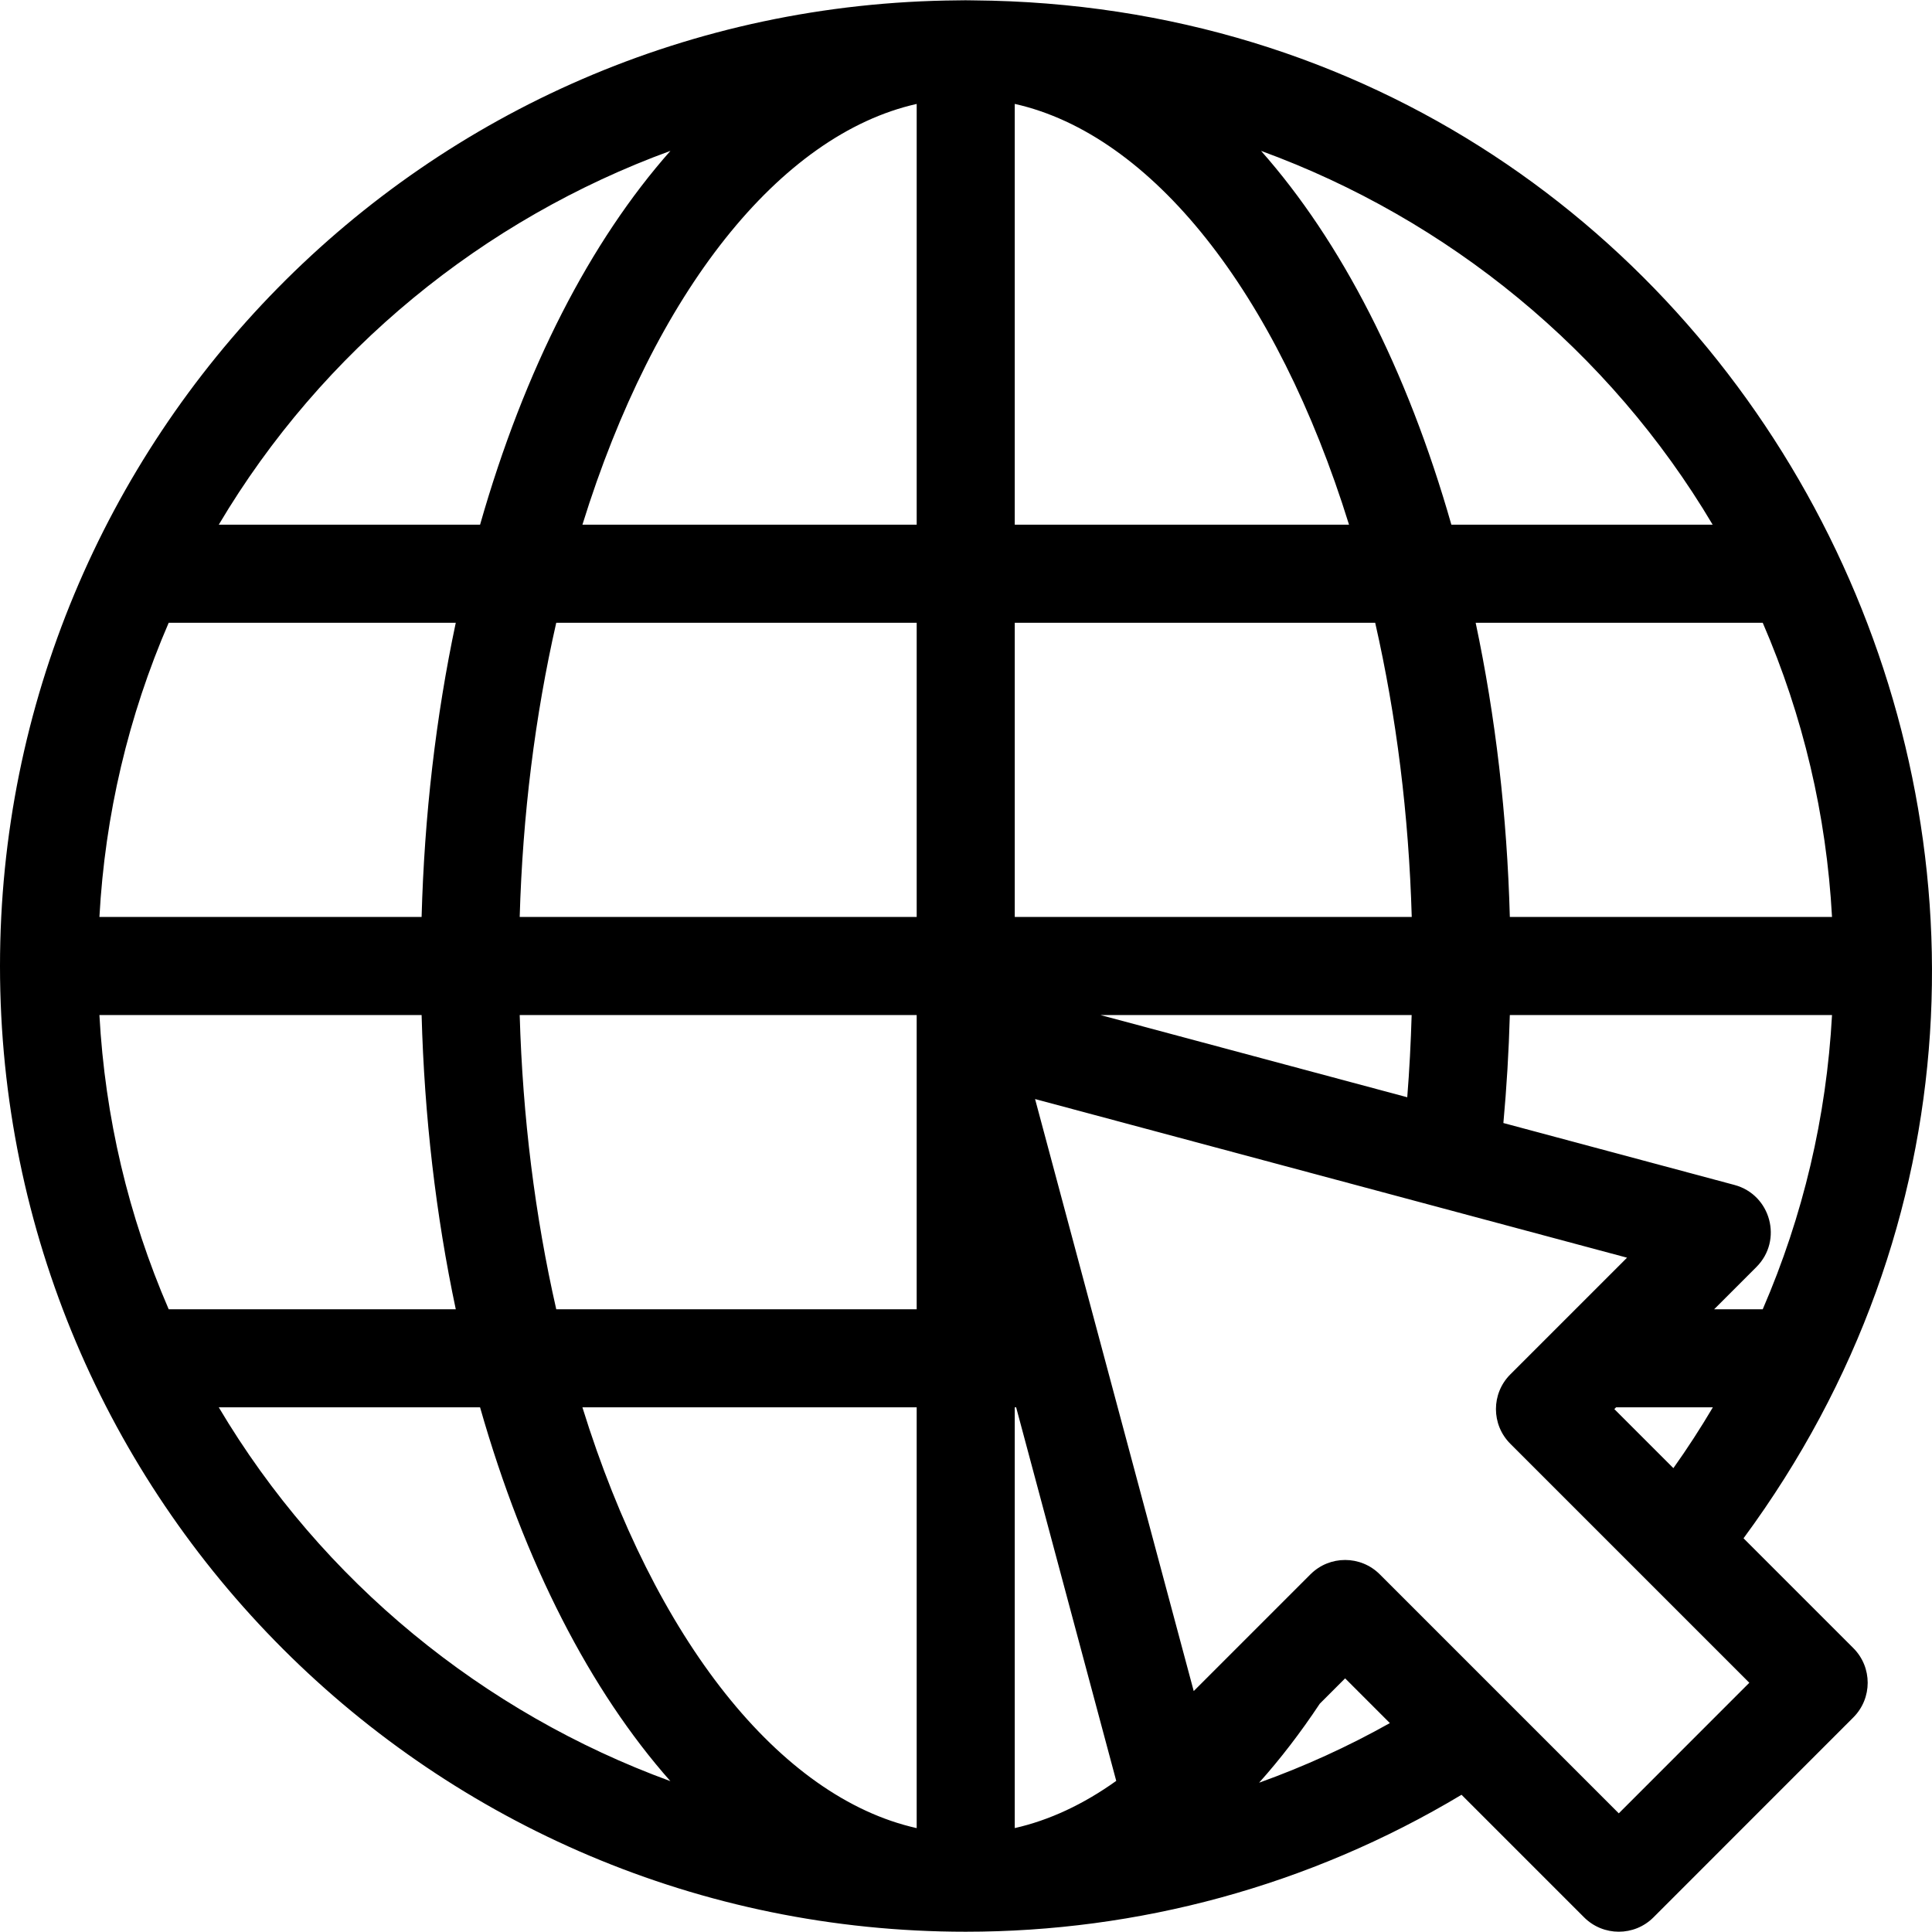
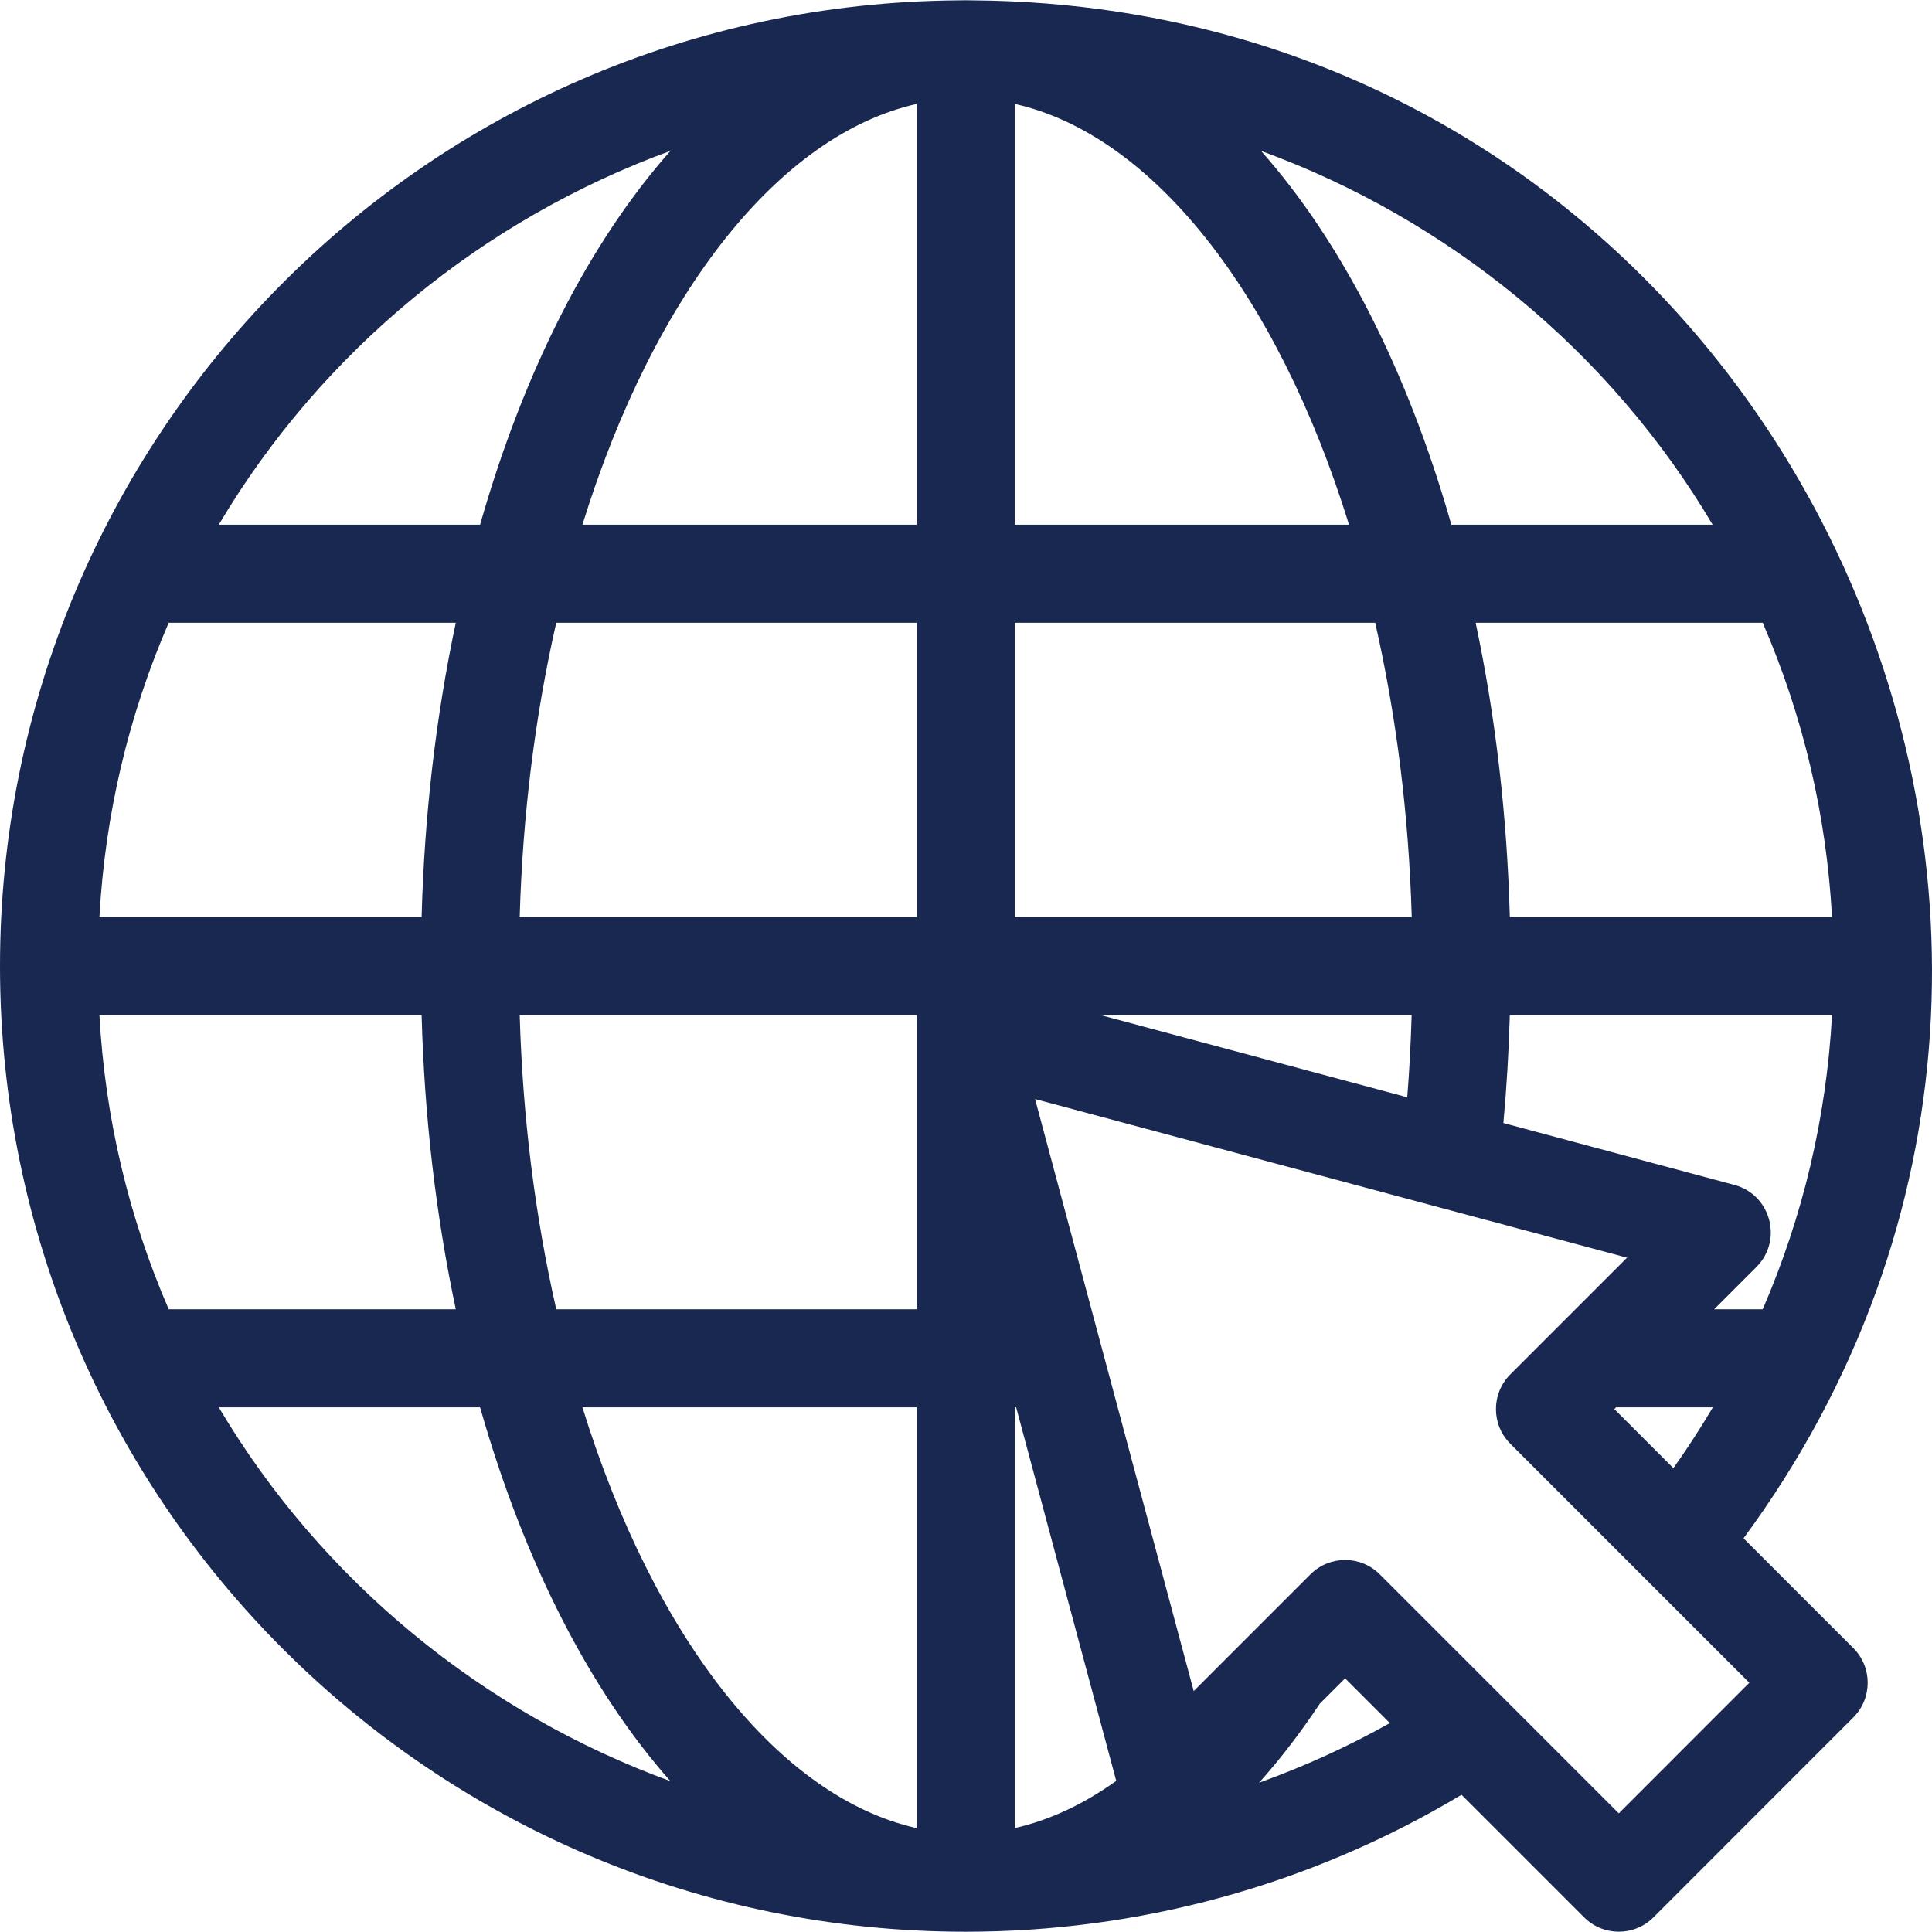
<svg xmlns="http://www.w3.org/2000/svg" version="1.1" id="Layer_1" x="0px" y="0px" viewBox="0 0 301.416 301.416" style="enable-background:new 0 0 301.416 301.416;" xml:space="preserve">
  <g>
-     <g>
+     <g fill="#182850">
      <path d="M272.013,239.992C344.29,141.941,275.356,1.036,151.905,0.059c-0.005,0-0.009-0.001-0.014-0.001    c-0.013,0-0.027,0-0.039-0.001c-0.019,0-0.039-0.001-0.057-0.001c-0.014,0-0.029,0-0.043,0c-0.756-0.019-1.522-0.019-2.196,0    c-0.007,0-0.013,0-0.02,0c-0.009,0-0.018,0.001-0.026,0.001c-0.007,0-0.015,0-0.022,0c-0.003,0-0.005,0-0.008,0    C65.826,0.691,0,68.785,0,150.71c0,83.201,67.451,150.664,150.664,150.664c26.765,0,53.515-7.072,77.353-21.367l19.125,19.126    c2.981,2.978,7.826,2.993,10.819-0.001l31.181-31.192c2.988-2.989,2.987-7.832,0-10.818L272.013,239.992z M104.596,23.536    C92.138,37.607,81.843,57.499,74.897,81.86H34.13C50.241,54.704,75.415,34.187,104.596,23.536z M26.319,97.16h44.787    c-3.109,14.681-4.897,30.054-5.331,45.9H15.51C16.385,127.124,20.014,111.736,26.319,97.16z M15.51,158.36h50.266    c0.433,15.847,2.222,31.22,5.331,45.9H26.319C20.014,189.686,16.385,174.298,15.51,158.36z M34.13,219.56h40.766    c6.946,24.359,17.239,44.25,29.69,58.32C75.411,267.229,50.242,246.713,34.13,219.56z M143.014,285.21    c-21.34-4.782-40.88-29.327-52.151-65.65h52.151V285.21z M143.014,204.26H86.782c-3.32-14.596-5.241-29.977-5.703-45.9h61.935    C143.014,181.499,143.014,193.693,143.014,204.26z M143.014,143.06H81.079c0.461-15.923,2.382-31.303,5.702-45.9h56.234V143.06z     M143.014,81.859H90.864c11.264-36.302,30.791-60.842,52.151-65.644V81.859z M275.008,204.26h-7.578l6.595-6.595    c4.162-4.164,2.247-11.279-3.43-12.799l-36.048-9.66c0.505-5.544,0.847-11.17,1.004-16.845h50.267    C284.943,174.295,281.315,189.682,275.008,204.26z M285.818,143.06h-50.265c-0.433-15.847-2.223-31.22-5.331-45.9h44.786    C281.314,111.734,284.943,127.123,285.818,143.06z M267.198,81.86h-40.766c-6.946-24.359-17.239-44.25-29.69-58.32    C225.919,34.19,251.089,54.707,267.198,81.86z M158.314,16.209c21.34,4.782,40.88,29.327,52.151,65.65h-52.151V16.209z     M158.314,97.16h56.233c3.32,14.595,5.242,29.976,5.703,45.9h-61.935V97.16z M220.235,158.36    c-0.126,4.311-0.348,8.596-0.686,12.826l-47.859-12.826H220.235z M158.314,285.204V219.56h0.217l15.616,58.28    C169.022,281.506,163.702,283.986,158.314,285.204z M196.436,278.124c3.309-3.699,6.472-7.813,9.465-12.325l3.955-3.955    l6.979,6.979C210.286,272.501,203.462,275.602,196.436,278.124z M252.551,282.904l-37.286-37.287    c-2.986-2.986-7.83-2.989-10.819-0.001c-10.898,10.898-8.04,8.04-18.211,18.212l-24.751-92.363    c38.489,10.316,81.823,21.928,92.354,24.75l-18.211,18.209c-2.988,2.989-2.988,7.832,0,10.819l37.289,37.289L252.551,282.904z     M267.228,219.56c-1.92,3.245-3.972,6.412-6.159,9.488l-9.213-9.213l0.274-0.275H267.228z" />
    </g>
  </g>
-   <g>
- </g>
-   <g>
- </g>
-   <g>
- </g>
-   <g>
- </g>
-   <g>
- </g>
-   <g>
- </g>
-   <g>
- </g>
-   <g>
- </g>
-   <g>
- </g>
-   <g>
- </g>
-   <g>
- </g>
-   <g>
- </g>
-   <g>
- </g>
-   <g>
- </g>
-   <g>
- </g>
</svg>
